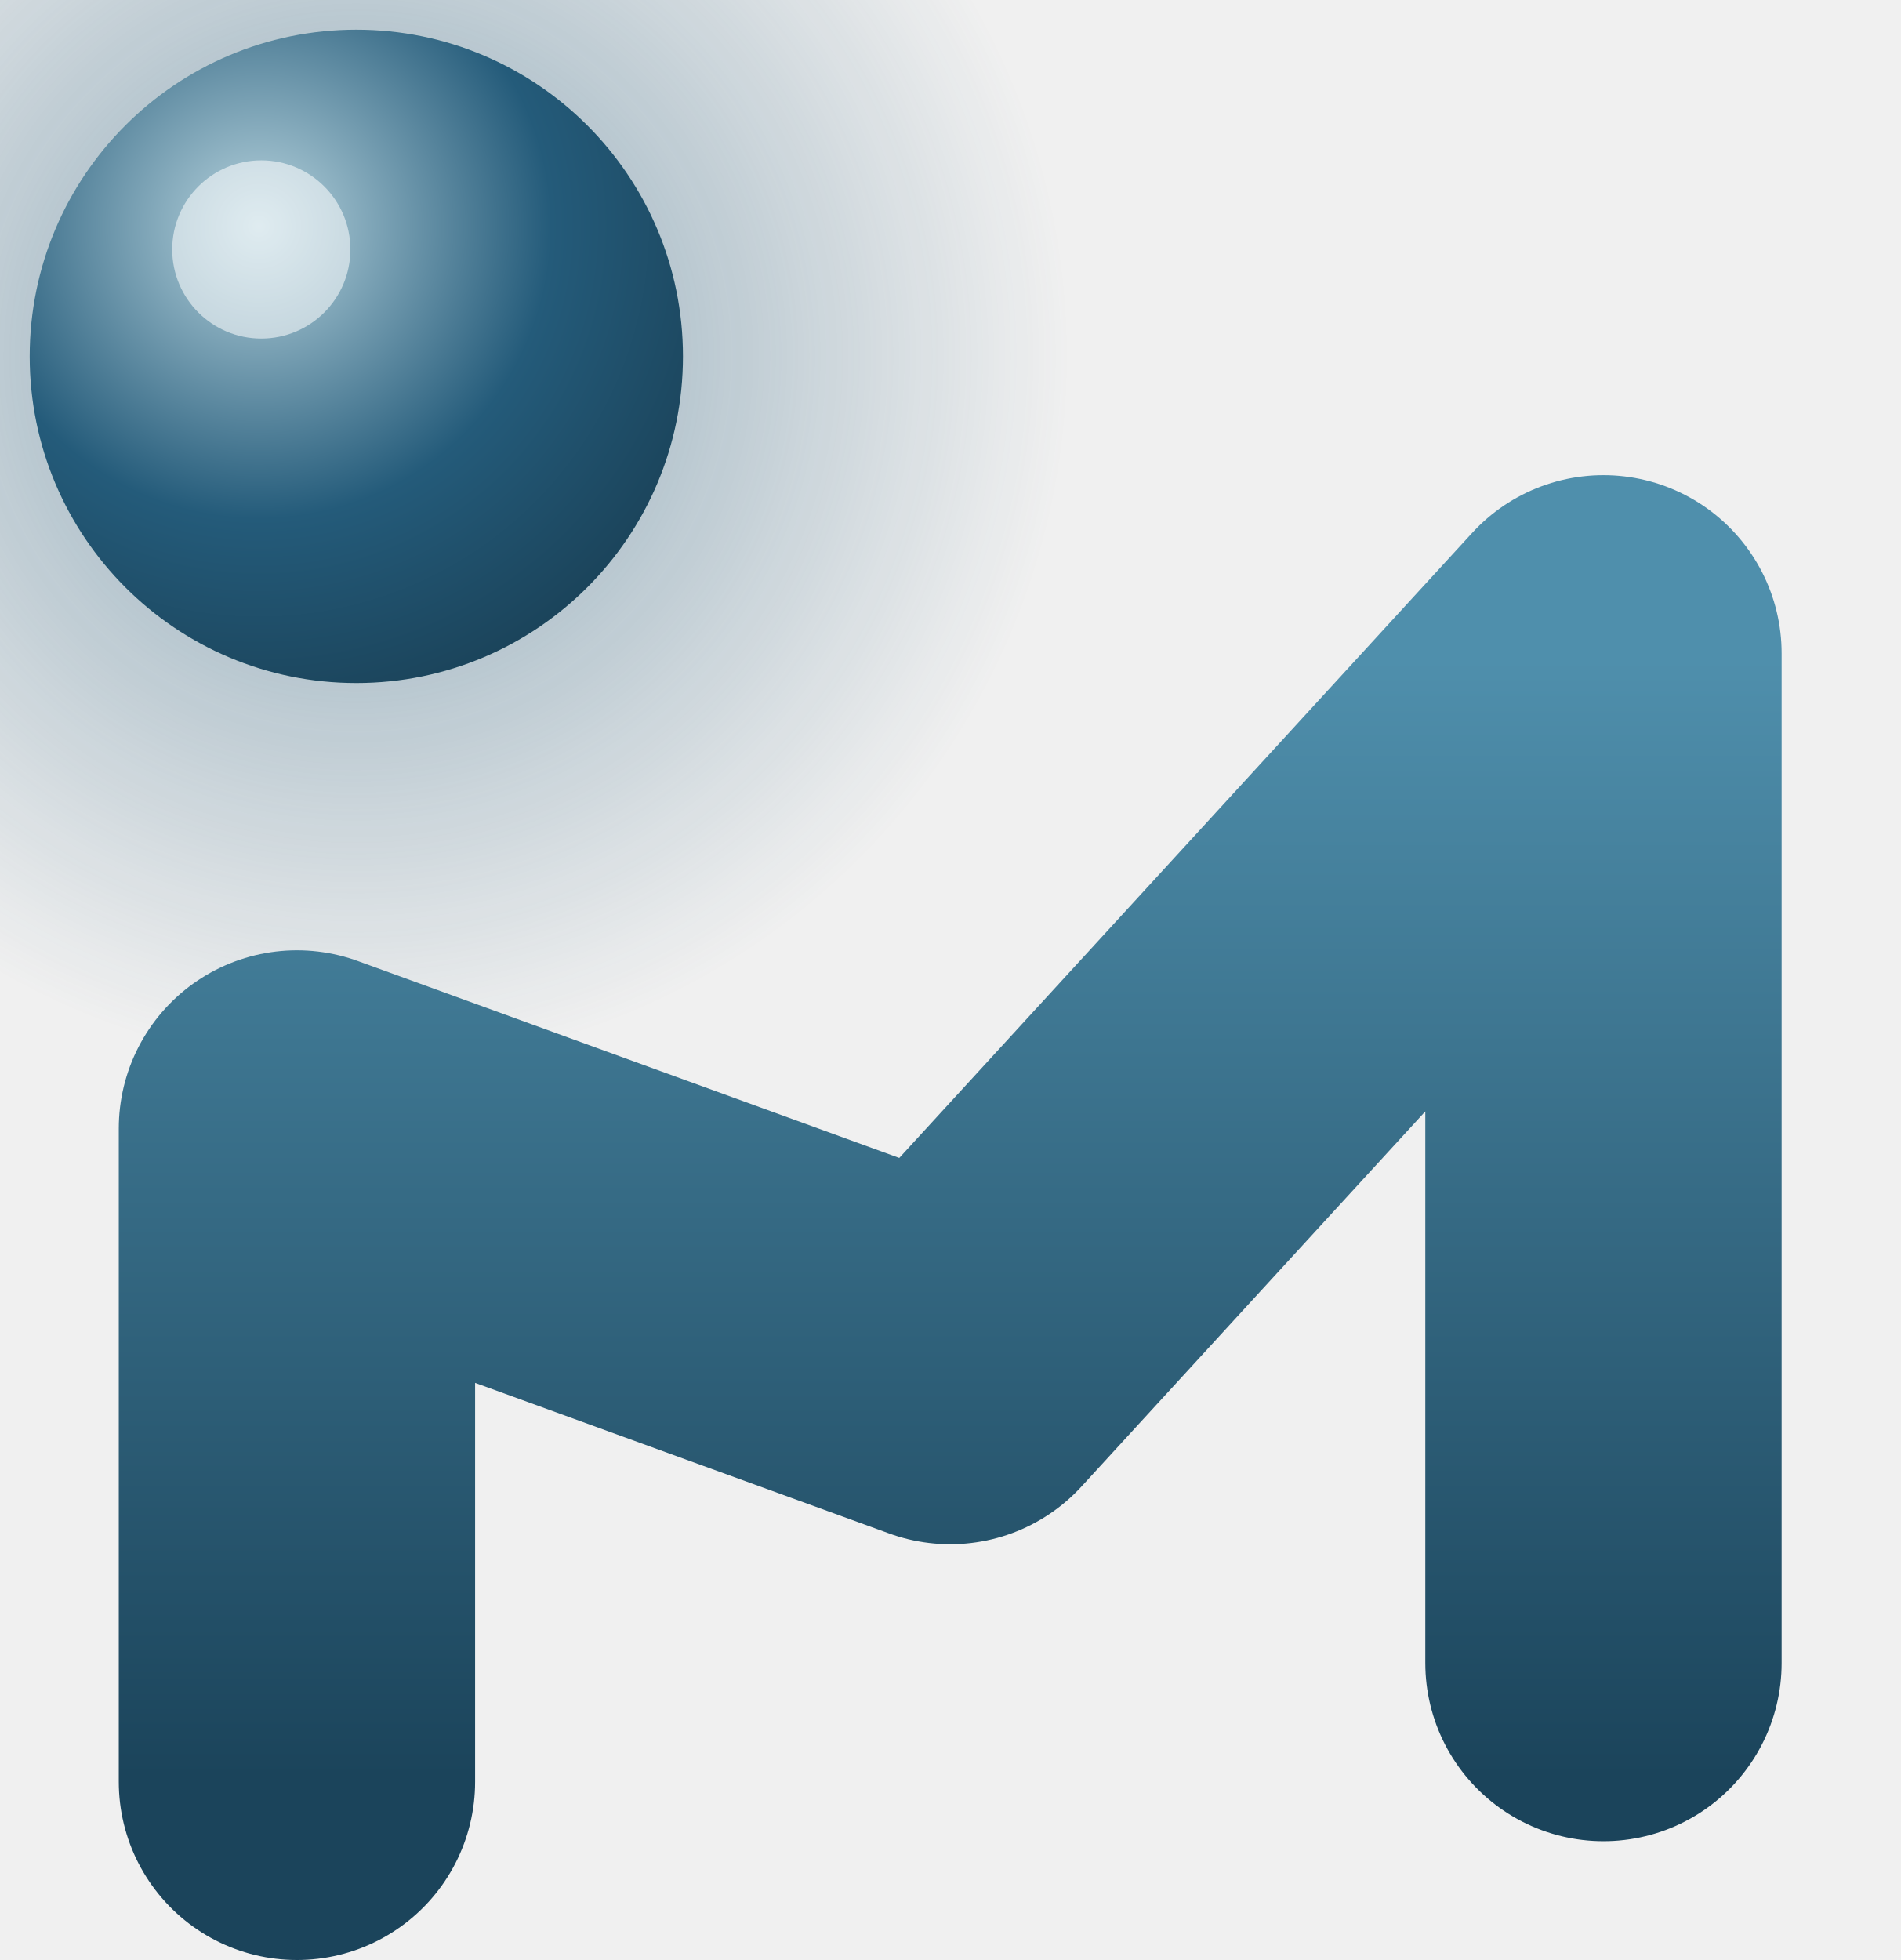
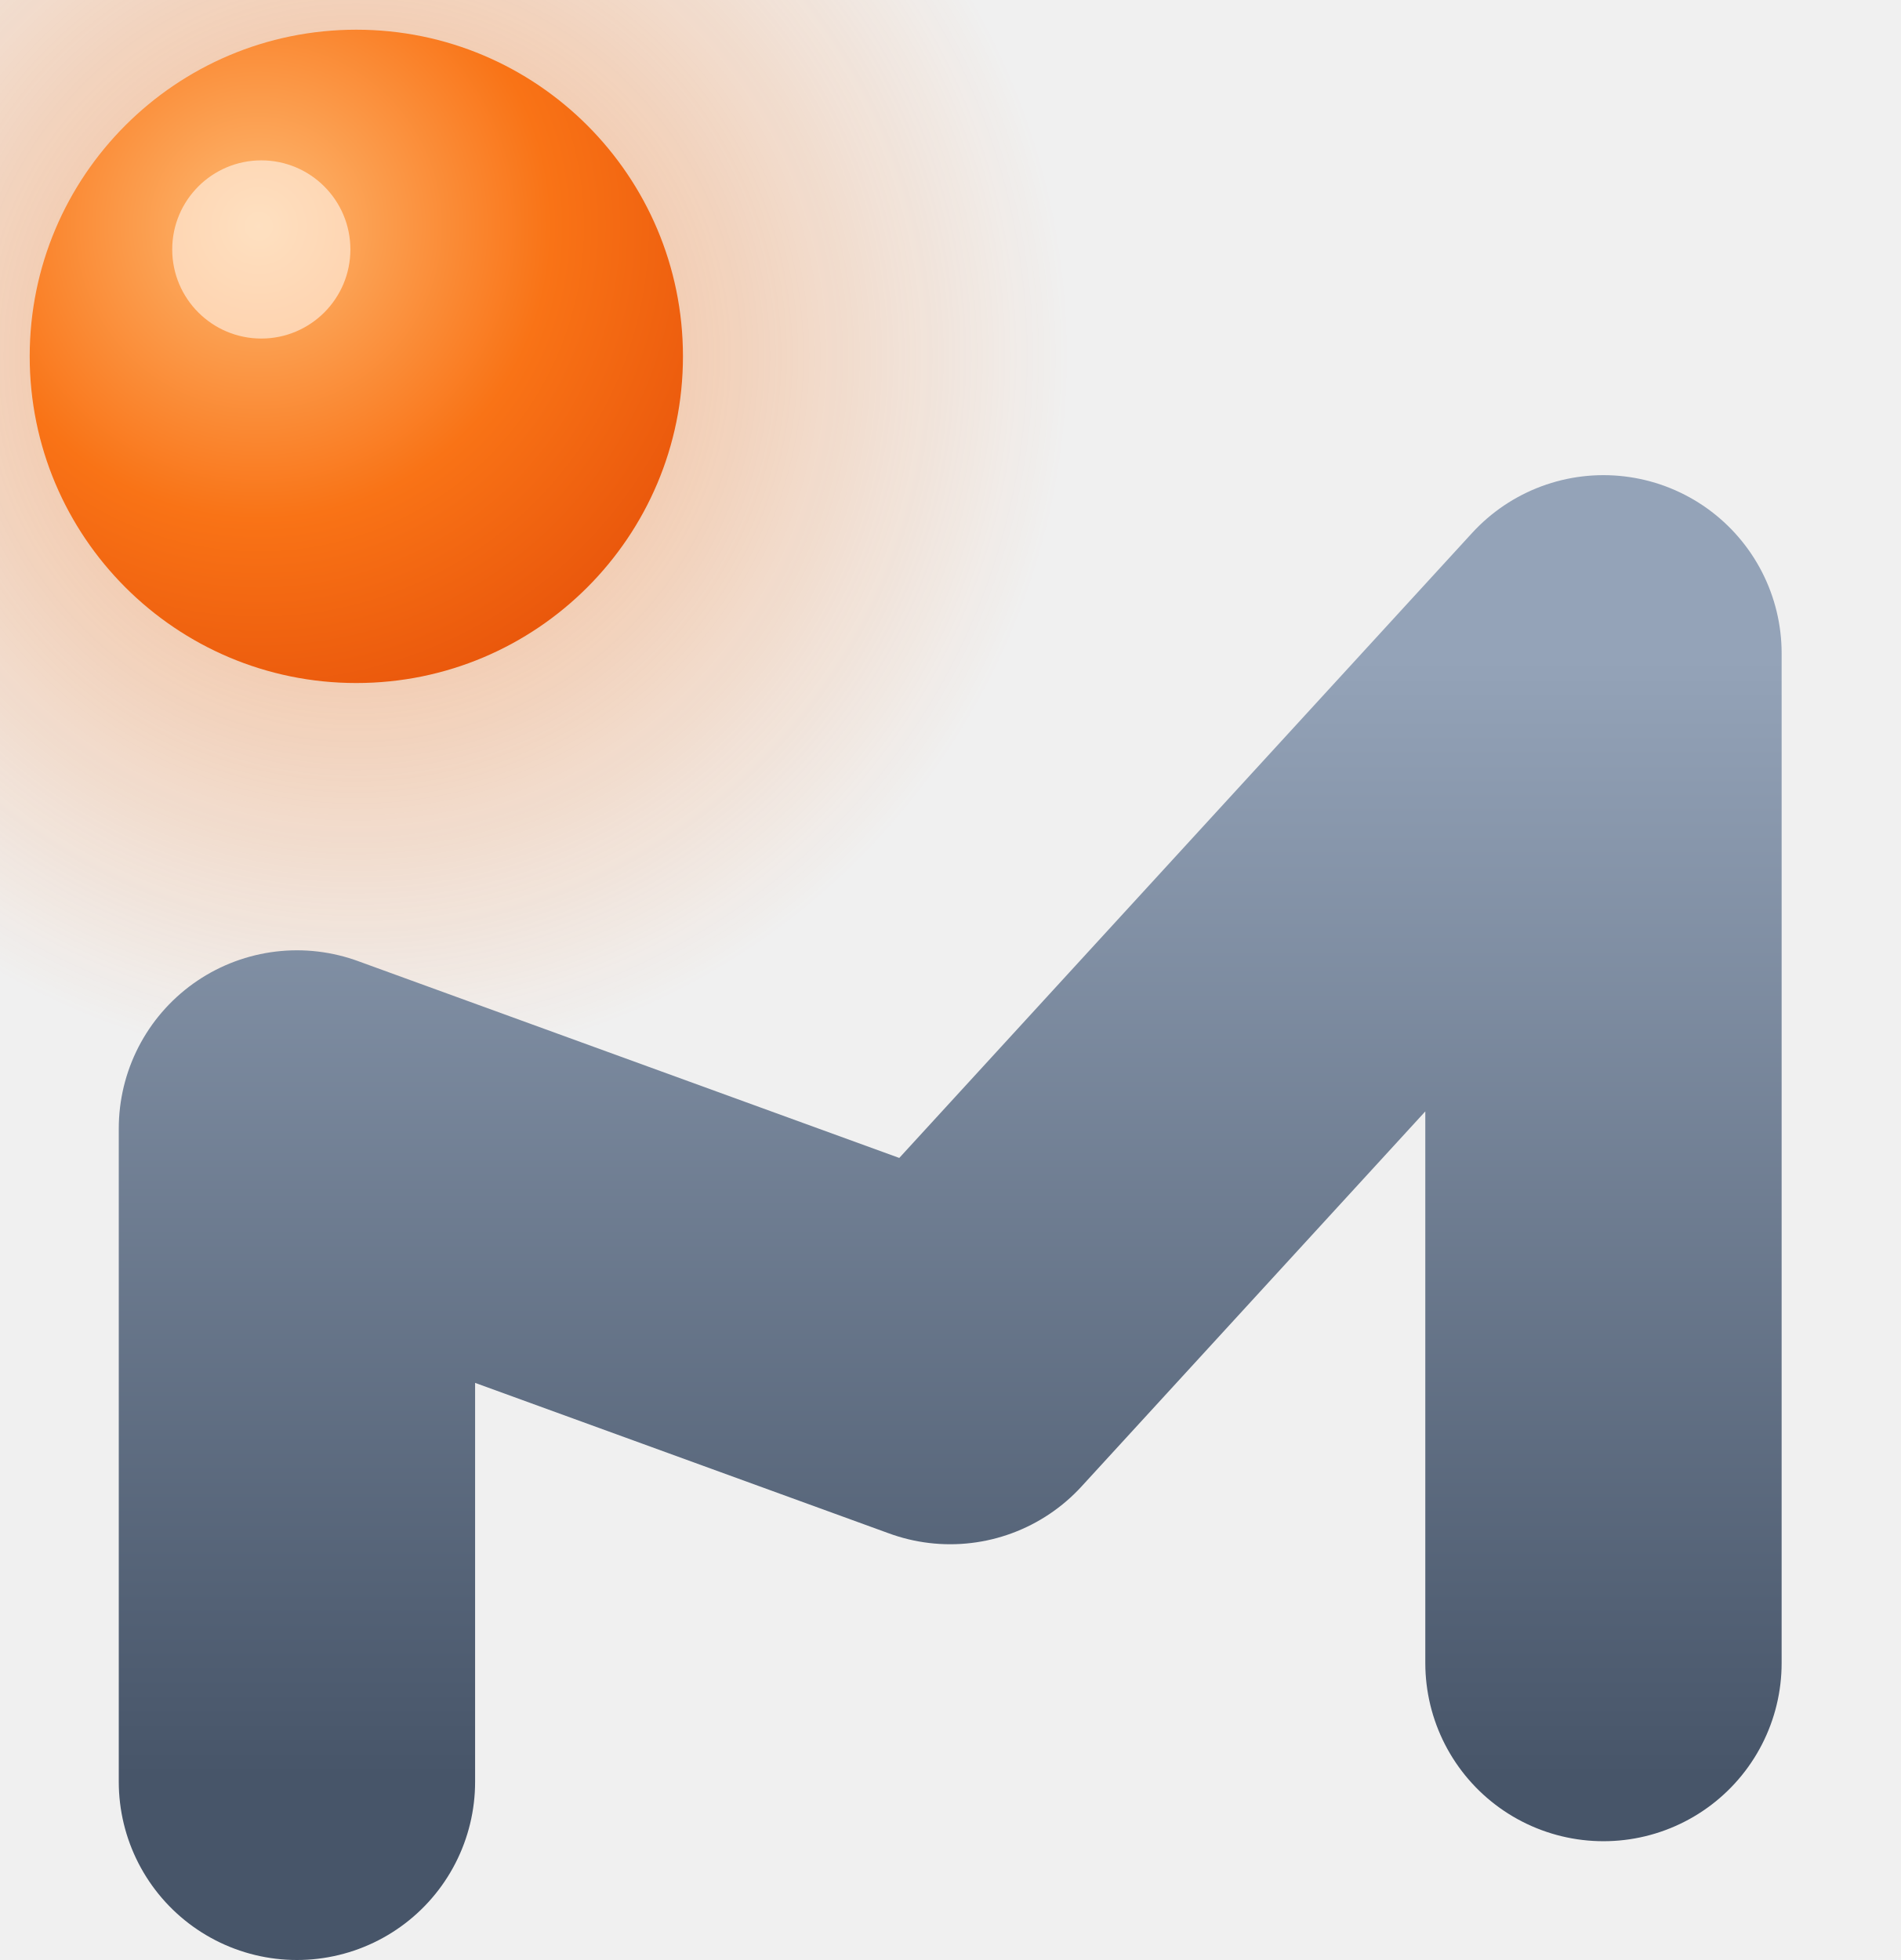
<svg xmlns="http://www.w3.org/2000/svg" viewBox="0 0 32 33" fill="none">
  <defs>
    <linearGradient id="brandGradient" x1="0" y1="0" x2="0" y2="1">
-       <stop offset="0%" stop-color="#4f8fac" />
-       <stop offset="100%" stop-color="#1b445b" />
+       <stop offset="0%" stop-color="#94a3b8" />
+       <stop offset="100%" stop-color="#475569" />
    </linearGradient>
    <radialGradient id="dotGradient" cx="35%" cy="30%" r="75%">
-       <stop offset="0%" stop-color="#b8d4de" />
-       <stop offset="60%" stop-color="#245b7a" />
-       <stop offset="100%" stop-color="#1b445b" />
+       <stop offset="0%" stop-color="#fdba74" />
+       <stop offset="60%" stop-color="#f97316" />
+       <stop offset="100%" stop-color="#ea580c" />
    </radialGradient>
    <radialGradient id="dotGlow" cx="50%" cy="50%" r="50%">
-       <stop offset="0%" stop-color="#245b7a" stop-opacity="0.5" />
-       <stop offset="100%" stop-color="#245b7a" stop-opacity="0" />
+       <stop offset="0%" stop-color="#f97316" stop-opacity="0.5" />
+       <stop offset="100%" stop-color="#f97316" stop-opacity="0" />
    </radialGradient>
  </defs>
  <circle cx="6" cy="6" r="12" fill="url(#dotGlow)" />
  <circle cx="6" cy="6" r="5.5" fill="url(#dotGradient)">
    <animate attributeName="r" values="5.5;5.9;5.5" dur="2.4s" repeatCount="indefinite" calcMode="spline" keySplines="0.4 0 0.2 1; 0.4 0 0.2 1" />
  </circle>
  <circle cx="4.4" cy="4.2" r="1.5" fill="#FFFFFF" opacity="0.55" />
  <path d="M5 30            V19            L16 23            L27 11            V28" stroke="url(#brandGradient)" stroke-width="6" stroke-linecap="round" stroke-linejoin="round" />
</svg>
